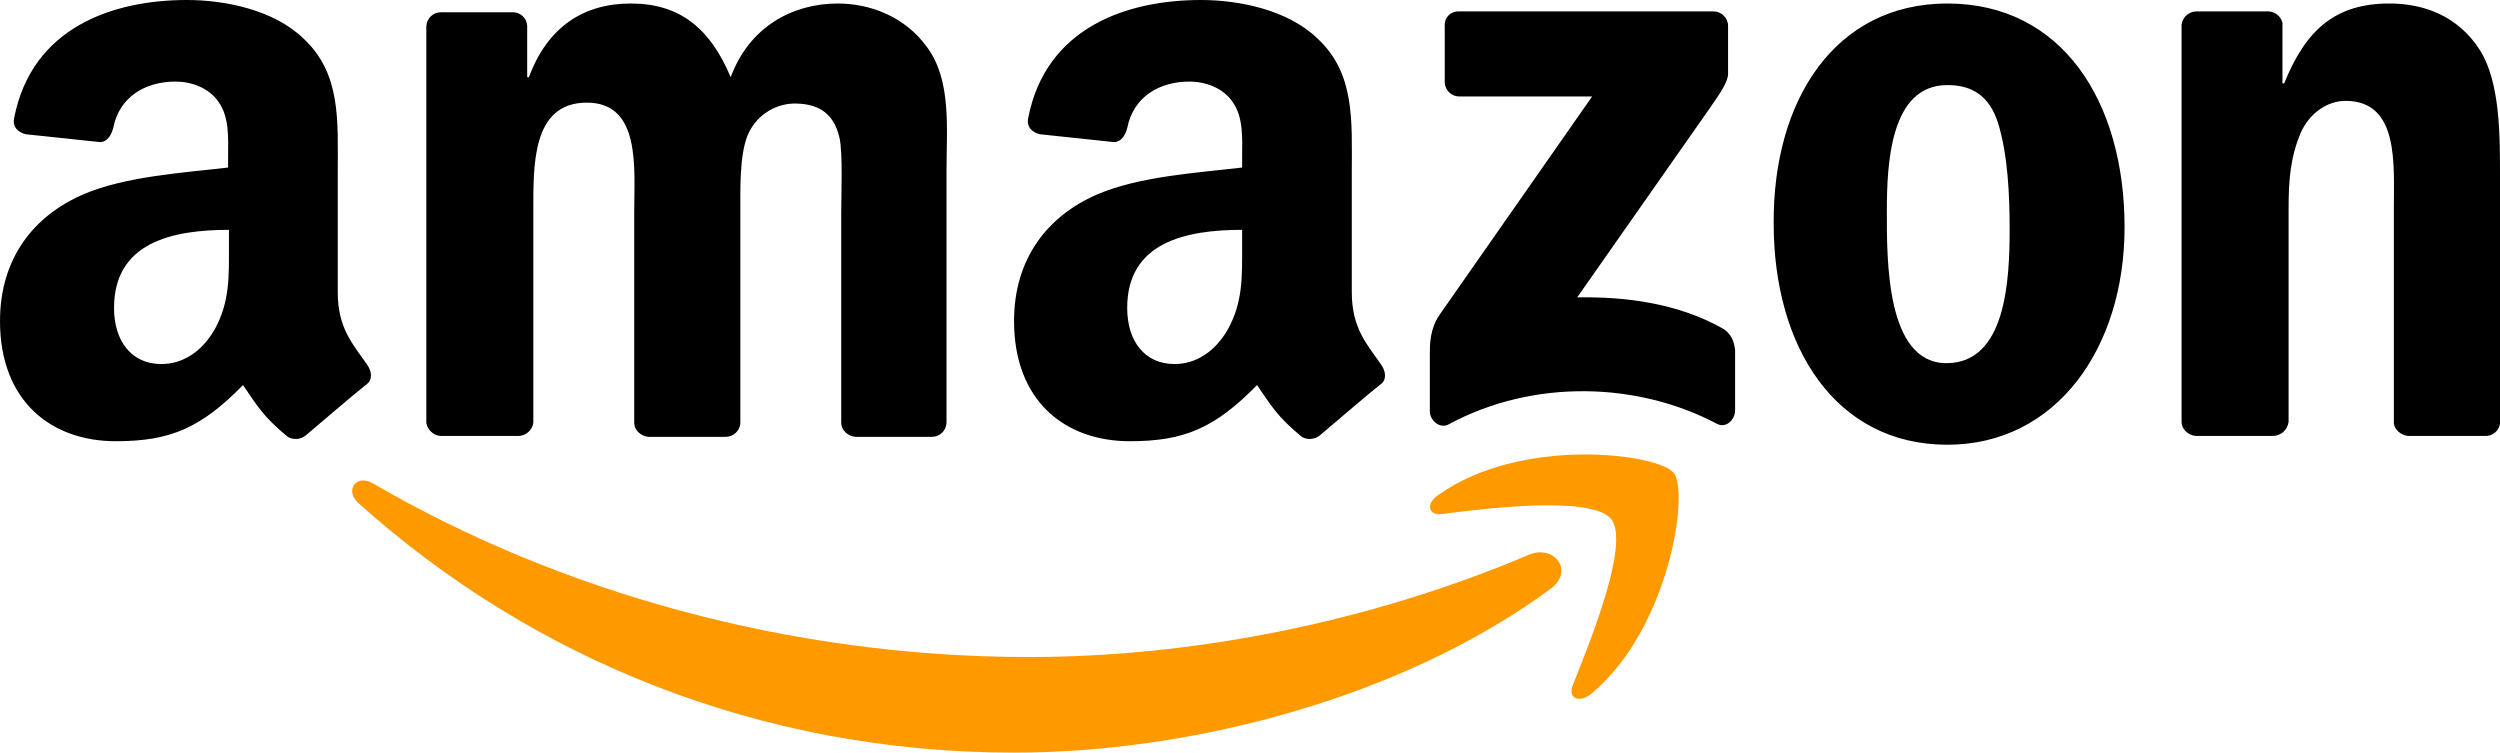
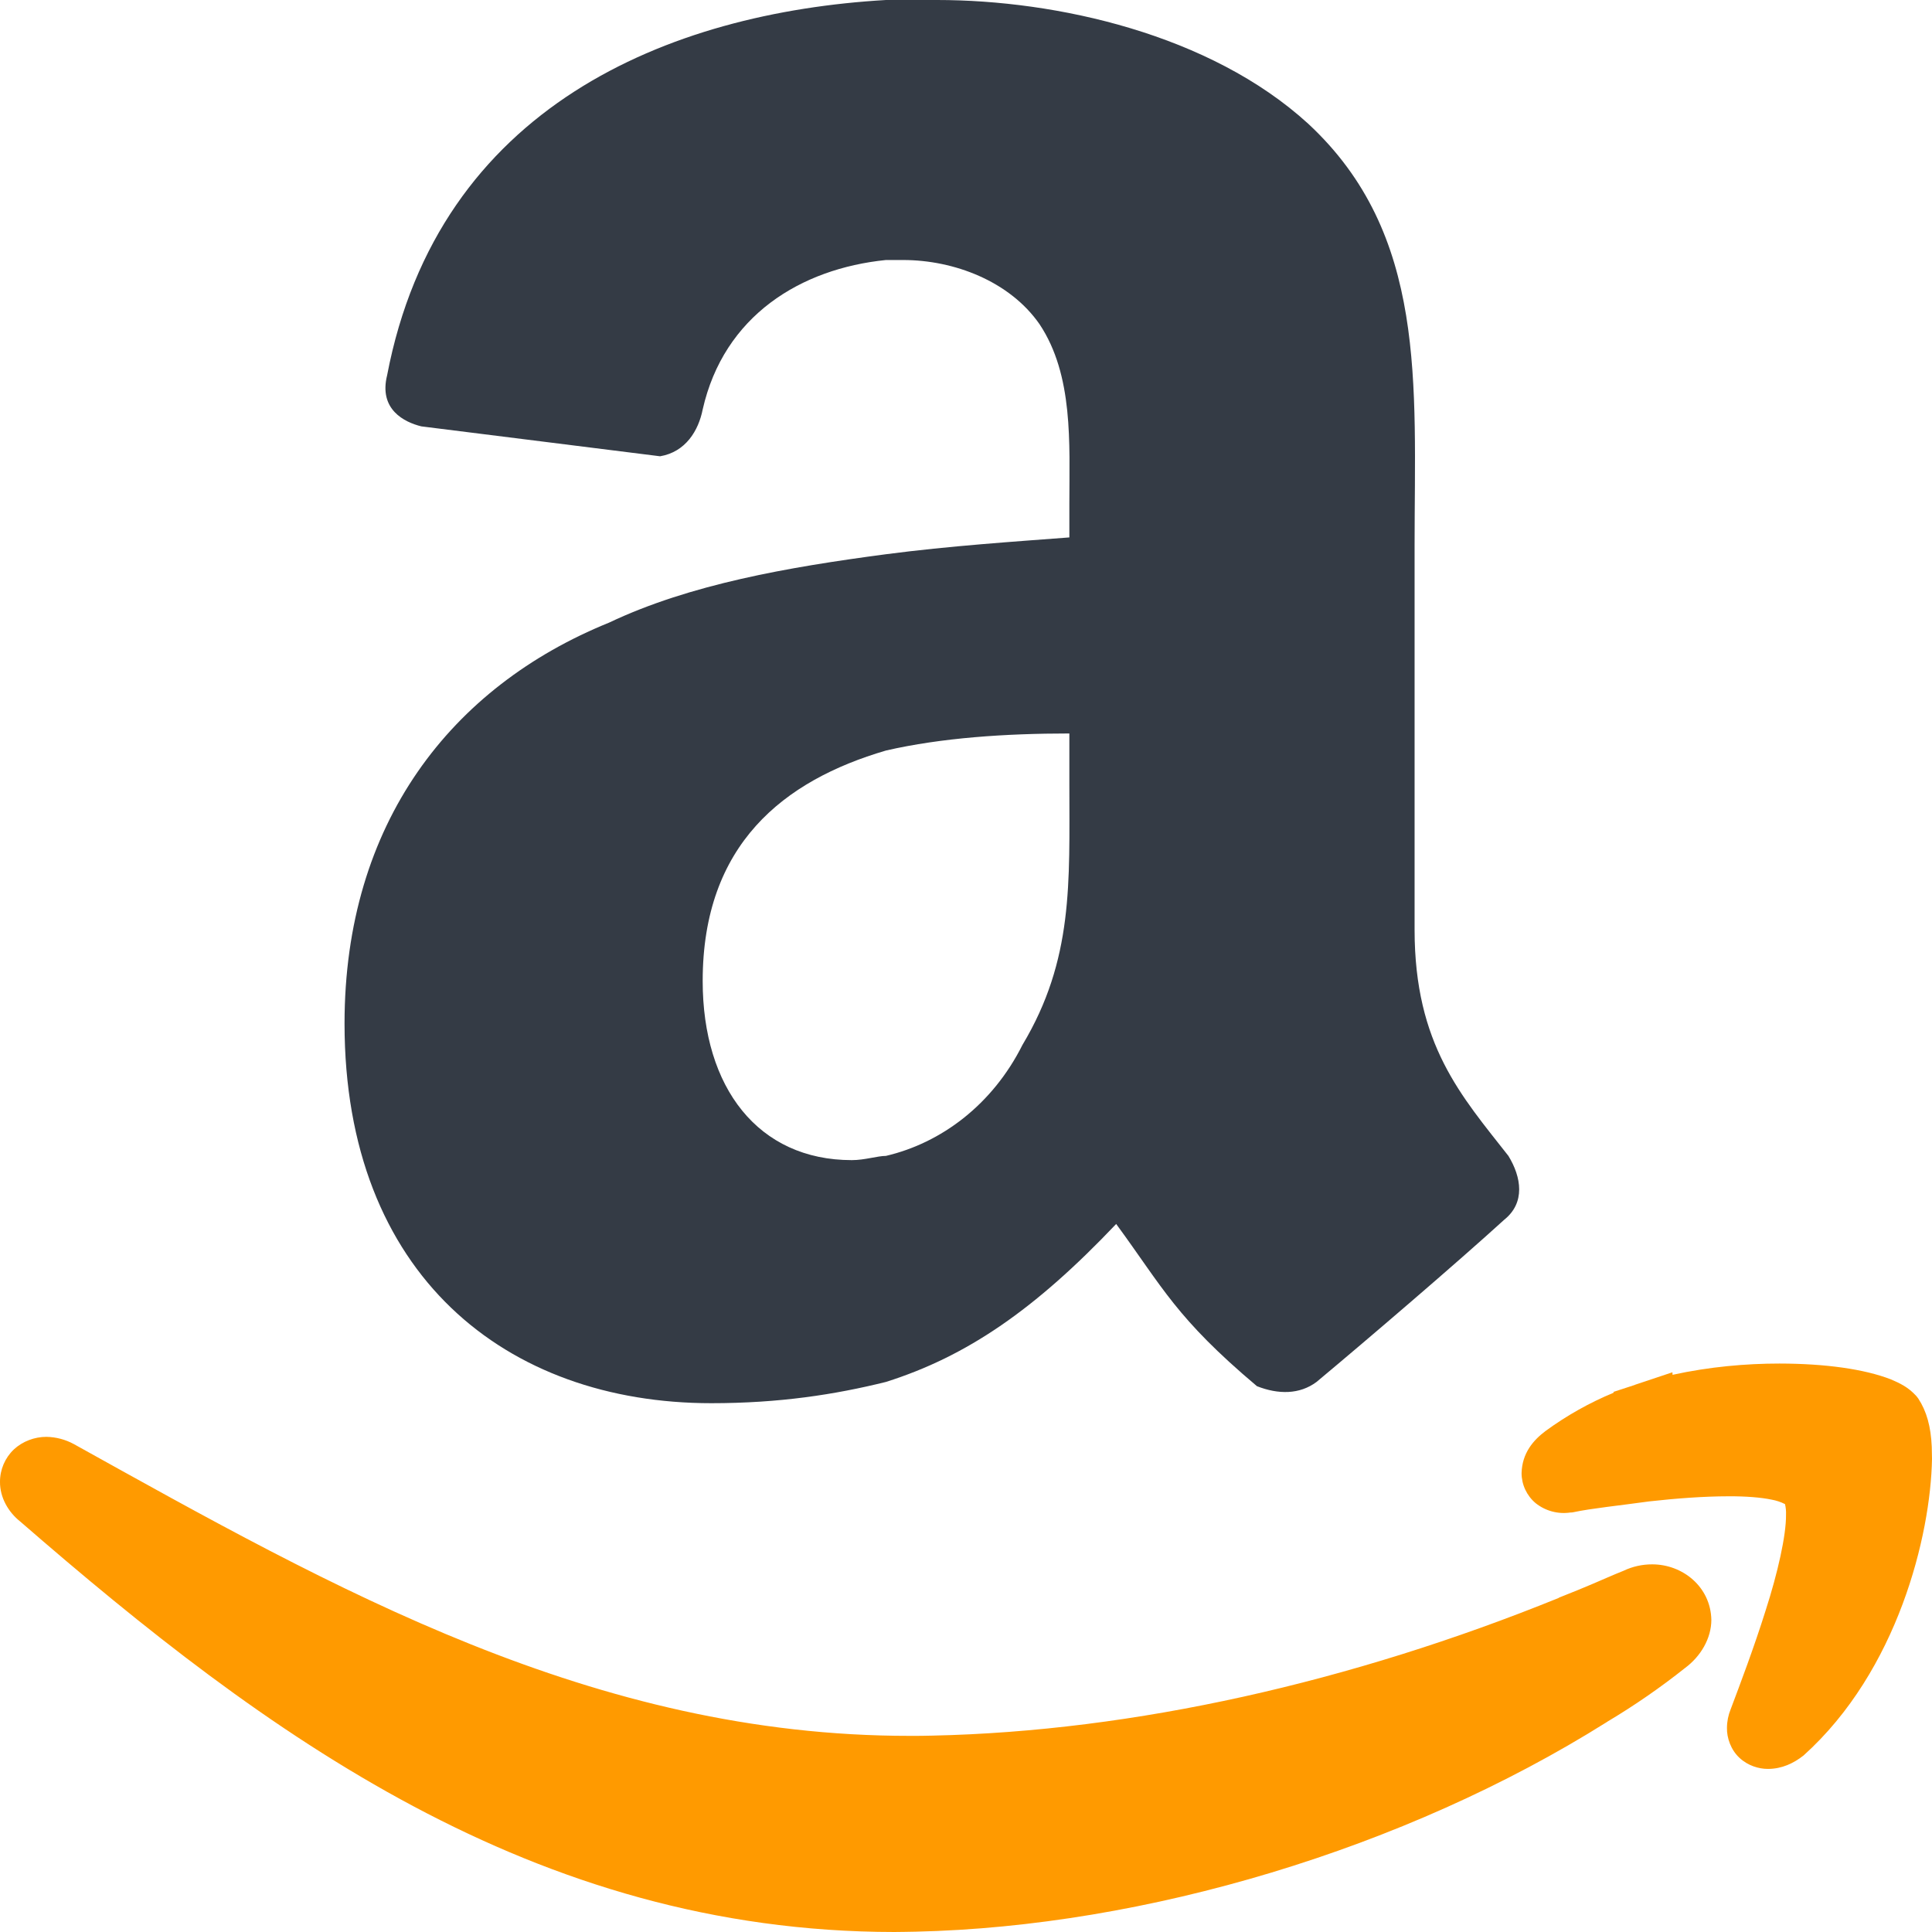
- <svg xmlns="http://www.w3.org/2000/svg" width="936.713" height="282" id="amazon">
-   <g fill-rule="evenodd">
-     <path fill="#f90" d="M581.09 220.539c-54.231 40.1-133.112 61.462-201.147 61.462-95.315 0-180.769-35.168-245.846-93.671-4.93-4.6-.657-10.846 5.587-7.231 70.007 40.755 156.448 65.077 245.846 65.077 60.147 0 126.538-12.489 187.671-38.455 9.2-3.615 16.762 6.245 7.888 12.818Z" data-name="Path 19" />
-     <path fill="#f90" d="M603.769 194.574c-6.9-8.874-46.014-4.273-63.433-1.972-5.259.657-6.245-3.944-1.315-7.231 31.224-22.021 82.168-15.448 88.084-8.217s-1.643 58.5-30.9 82.825c-4.6 3.615-8.874 1.643-6.9-3.287 6.576-16.434 21.366-52.918 14.464-62.118Z" data-name="Path 20" />
-     <path d="M541.321 30.9V9.531a5 5 0 0 1 5.259-5.259h95.315a5.477 5.477 0 0 1 5.588 5.259v18.077c0 2.958-2.629 6.9-7.231 13.476l-49.3 70.336c18.406-.329 37.8 2.3 54.231 11.5 3.615 1.972 4.6 5.259 4.93 8.217v22.678c0 3.287-3.287 6.9-6.9 4.93-29.252-15.448-68.364-17.091-100.573.329-3.287 1.643-6.9-1.643-6.9-4.93v-21.69c0-3.287 0-9.2 3.615-14.461l57.189-81.839h-49.635a5.477 5.477 0 0 1-5.588-5.254ZM193.916 163.349h-28.923a5.935 5.935 0 0 1-5.259-4.93V9.86a5.477 5.477 0 0 1 5.587-5.259h26.951a5.357 5.357 0 0 1 5.259 4.93v19.392h.657c6.9-18.734 20.378-27.608 38.126-27.608 18.077 0 29.58 8.874 37.469 27.608 6.9-18.734 23.007-27.608 40.1-27.608 12.161 0 25.308 4.93 33.525 16.434 9.2 12.489 7.231 30.566 7.231 46.671v94a5.477 5.477 0 0 1-5.587 5.259h-28.598c-2.958-.329-5.259-2.629-5.259-5.259V79.538c0-6.245.657-22.021-.657-27.937-2.3-9.86-8.545-12.818-17.091-12.818a19.354 19.354 0 0 0-17.42 12.161c-2.958 7.559-2.629 20.049-2.629 28.594v78.882a5.477 5.477 0 0 1-5.587 5.259h-28.923c-2.958-.329-5.259-2.629-5.259-5.259V79.538c0-16.434 2.629-41.084-17.748-41.084-20.706 0-20.049 23.664-20.049 41.084v78.882a5.773 5.773 0 0 1-5.916 4.93ZM729.65 1.315c43.056 0 66.392 36.811 66.392 83.811 0 45.357-25.636 81.51-66.392 81.51-42.07 0-65.077-36.811-65.077-82.825-.329-46.343 23.007-82.5 65.077-82.5Zm0 30.566c-21.364 0-22.678 29.252-22.678 47.329s-.329 56.86 22.35 56.86c22.35 0 23.664-31.224 23.664-50.287 0-12.49-.657-27.608-4.273-39.441-3.287-10.518-9.86-14.461-19.063-14.461Zm121.937 131.468h-28.923c-2.958-.329-5.259-2.629-5.259-5.259V9.2a5.681 5.681 0 0 1 5.588-4.93h26.951a5.62 5.62 0 0 1 5.259 4.273v22.678h.657c8.217-20.378 19.392-29.909 39.441-29.909 12.818 0 25.636 4.6 33.853 17.42 7.559 11.832 7.559 31.881 7.559 46.343v93.671a5.408 5.408 0 0 1-5.588 4.6H902.2c-2.629-.329-4.93-2.3-5.259-4.6V77.895c0-16.434 1.972-40.1-18.077-40.1-6.9 0-13.475 4.6-16.762 11.832-3.944 9.2-4.6 18.077-4.6 28.266v80.2a6.019 6.019 0 0 1-5.916 5.259ZM465.4 92.357c0 11.175.329 20.706-5.259 30.9-4.6 8.217-11.832 13.147-20.049 13.147-11.175 0-17.748-8.545-17.748-21.035 0-24.65 22.021-29.252 43.056-29.252Zm29.252 70.664a5.942 5.942 0 0 1-6.9.657c-9.531-7.888-11.5-11.832-16.762-19.392-15.776 16.1-27.28 21.035-47.657 21.035-24.322 0-43.385-15.119-43.385-45.028 0-23.664 12.818-39.44 30.9-47.329 15.776-6.9 37.8-8.217 54.559-10.189V59.16c0-6.9.657-15.119-3.615-21.035-3.615-5.259-10.189-7.559-16.1-7.559-11.175 0-21.035 5.587-23.336 17.42-.657 2.629-2.3 5.259-4.93 5.259l-27.937-2.958c-2.3-.657-4.93-2.3-4.273-5.916C391.789 10.189 422.356 0 449.964 0c14.133 0 32.538 3.615 43.713 14.461 14.133 13.147 12.818 30.9 12.818 49.958v45.028c0 13.476 5.587 19.392 10.846 26.951 1.972 2.629 2.3 5.916 0 7.559-6.245 4.93-16.762 14.133-22.678 19.063ZM85.783 92.357c0 11.175.329 20.706-5.259 30.9-4.6 8.217-11.832 13.147-20.049 13.147-11.175 0-17.748-8.545-17.748-21.035 0-24.65 22.021-29.252 43.056-29.252Zm28.923 70.664a5.942 5.942 0 0 1-6.9.657c-9.531-7.888-11.5-11.832-16.762-19.392-15.776 16.1-27.28 21.035-47.657 21.035-24.322 0-43.385-15.119-43.385-45.028 0-23.664 12.818-39.44 30.9-47.329 15.776-6.9 37.8-8.217 54.559-10.189V59.16c0-6.9.657-15.119-3.615-21.035-3.615-5.259-10.189-7.559-16.1-7.559-11.175 0-21.035 5.587-23.336 17.42-.657 2.629-2.3 5.259-4.93 5.259L9.543 50.287c-2.3-.657-4.93-2.3-4.273-5.916C11.843 10.189 42.41 0 70.018 0c14.133 0 32.538 3.615 43.713 14.461 14.133 13.147 12.818 30.9 12.818 49.958v45.028c0 13.476 5.587 19.392 10.846 26.951 1.972 2.629 2.3 5.916 0 7.559-6.245 4.93-16.762 14.133-22.678 19.063Z" data-name="Path 21" />
+ <svg xmlns="http://www.w3.org/2000/svg" width="48" height="48" viewBox="0 0 48 48" id="amazon">
+   <g fill="none" fill-rule="evenodd">
+     <path fill="#343B45" d="M25.403 25.96c-.743 1.482-2.015 2.436-3.393 2.758-.208 0-.527.105-.846.105-2.329 0-3.706-1.802-3.706-4.45 0-3.394 2.012-4.981 4.552-5.726 1.378-.317 2.97-.424 4.558-.424v1.273c0 2.437.105 4.343-1.165 6.464zm1.165-12.608c-1.377.105-2.969.21-4.558.418-2.435.322-4.87.746-6.88 1.7-3.92 1.59-6.57 4.98-6.57 9.959 0 6.257 4.024 9.433 9.113 9.433 1.693 0 3.07-.214 4.337-.528 2.018-.638 3.709-1.804 5.721-3.925 1.166 1.59 1.487 2.335 3.497 4.03.53.209 1.06.209 1.481-.105 1.273-1.062 3.5-2.97 4.663-4.03.53-.423.426-1.06.104-1.586-1.163-1.485-2.331-2.758-2.331-5.619v-9.538c0-4.026.322-7.736-2.645-10.489C30.065.85 26.25 0 23.283 0H22.01C16.612.313 10.894 2.646 9.618 9.323c-.212.85.426 1.166.85 1.27l5.932.743c.635-.107.954-.638 1.058-1.163.528-2.332 2.436-3.498 4.552-3.713h.427c1.272 0 2.65.531 3.389 1.593.847 1.27.742 2.967.742 4.452v.847z" />
+     <path fill="#FF9A00" d="M47.994 35.946v-.002c-.022-.5-.127-.881-.335-1.198l-.023-.03-.025-.032c-.212-.231-.415-.319-.635-.415-.658-.254-1.615-.39-2.766-.392-.827 0-1.739.079-2.656.28l-.003-.063-.923.308-.017.008-.522.17v.022a8.17 8.17 0 0 0-1.684.946c-.322.24-.587.56-.602 1.048a.978.978 0 0 0 .35.75 1.119 1.119 0 0 0 .861.232l.045-.002.034-.006c.452-.096 1.11-.161 1.88-.268.66-.074 1.36-.127 1.967-.127.429-.003.815.028 1.08.084a1.208 1.208 0 0 1 .328.11.955.955 0 0 1 .025.266c.006.508-.208 1.451-.505 2.372-.288.92-.638 1.843-.869 2.456a1.246 1.246 0 0 0-.093.466c-.006.246.096.545.31.743.21.197.48.276.706.276h.011c.339-.003.627-.138.875-.333 2.343-2.106 3.158-5.472 3.192-7.367l-.006-.302zm-6.945 2.92a1.645 1.645 0 0 0-.714.16c-.257.102-.52.221-.768.326l-.364.152-.474.19v.005c-5.15 2.09-10.56 3.315-15.567 3.422-.184.006-.37.006-.548.006-7.874.005-14.297-3.648-20.777-7.248a1.482 1.482 0 0 0-.685-.181c-.291 0-.59.11-.808.313a1.108 1.108 0 0 0-.344.805c-.003.392.209.754.505.988C6.587 43.087 13.253 47.994 22.22 48c.175 0 .353-.006.53-.008 5.704-.128 12.153-2.056 17.16-5.201l.03-.02a17.54 17.54 0 0 0 1.928-1.333c.384-.285.65-.731.65-1.194-.017-.822-.715-1.378-1.468-1.378z" />
  </g>
</svg>
